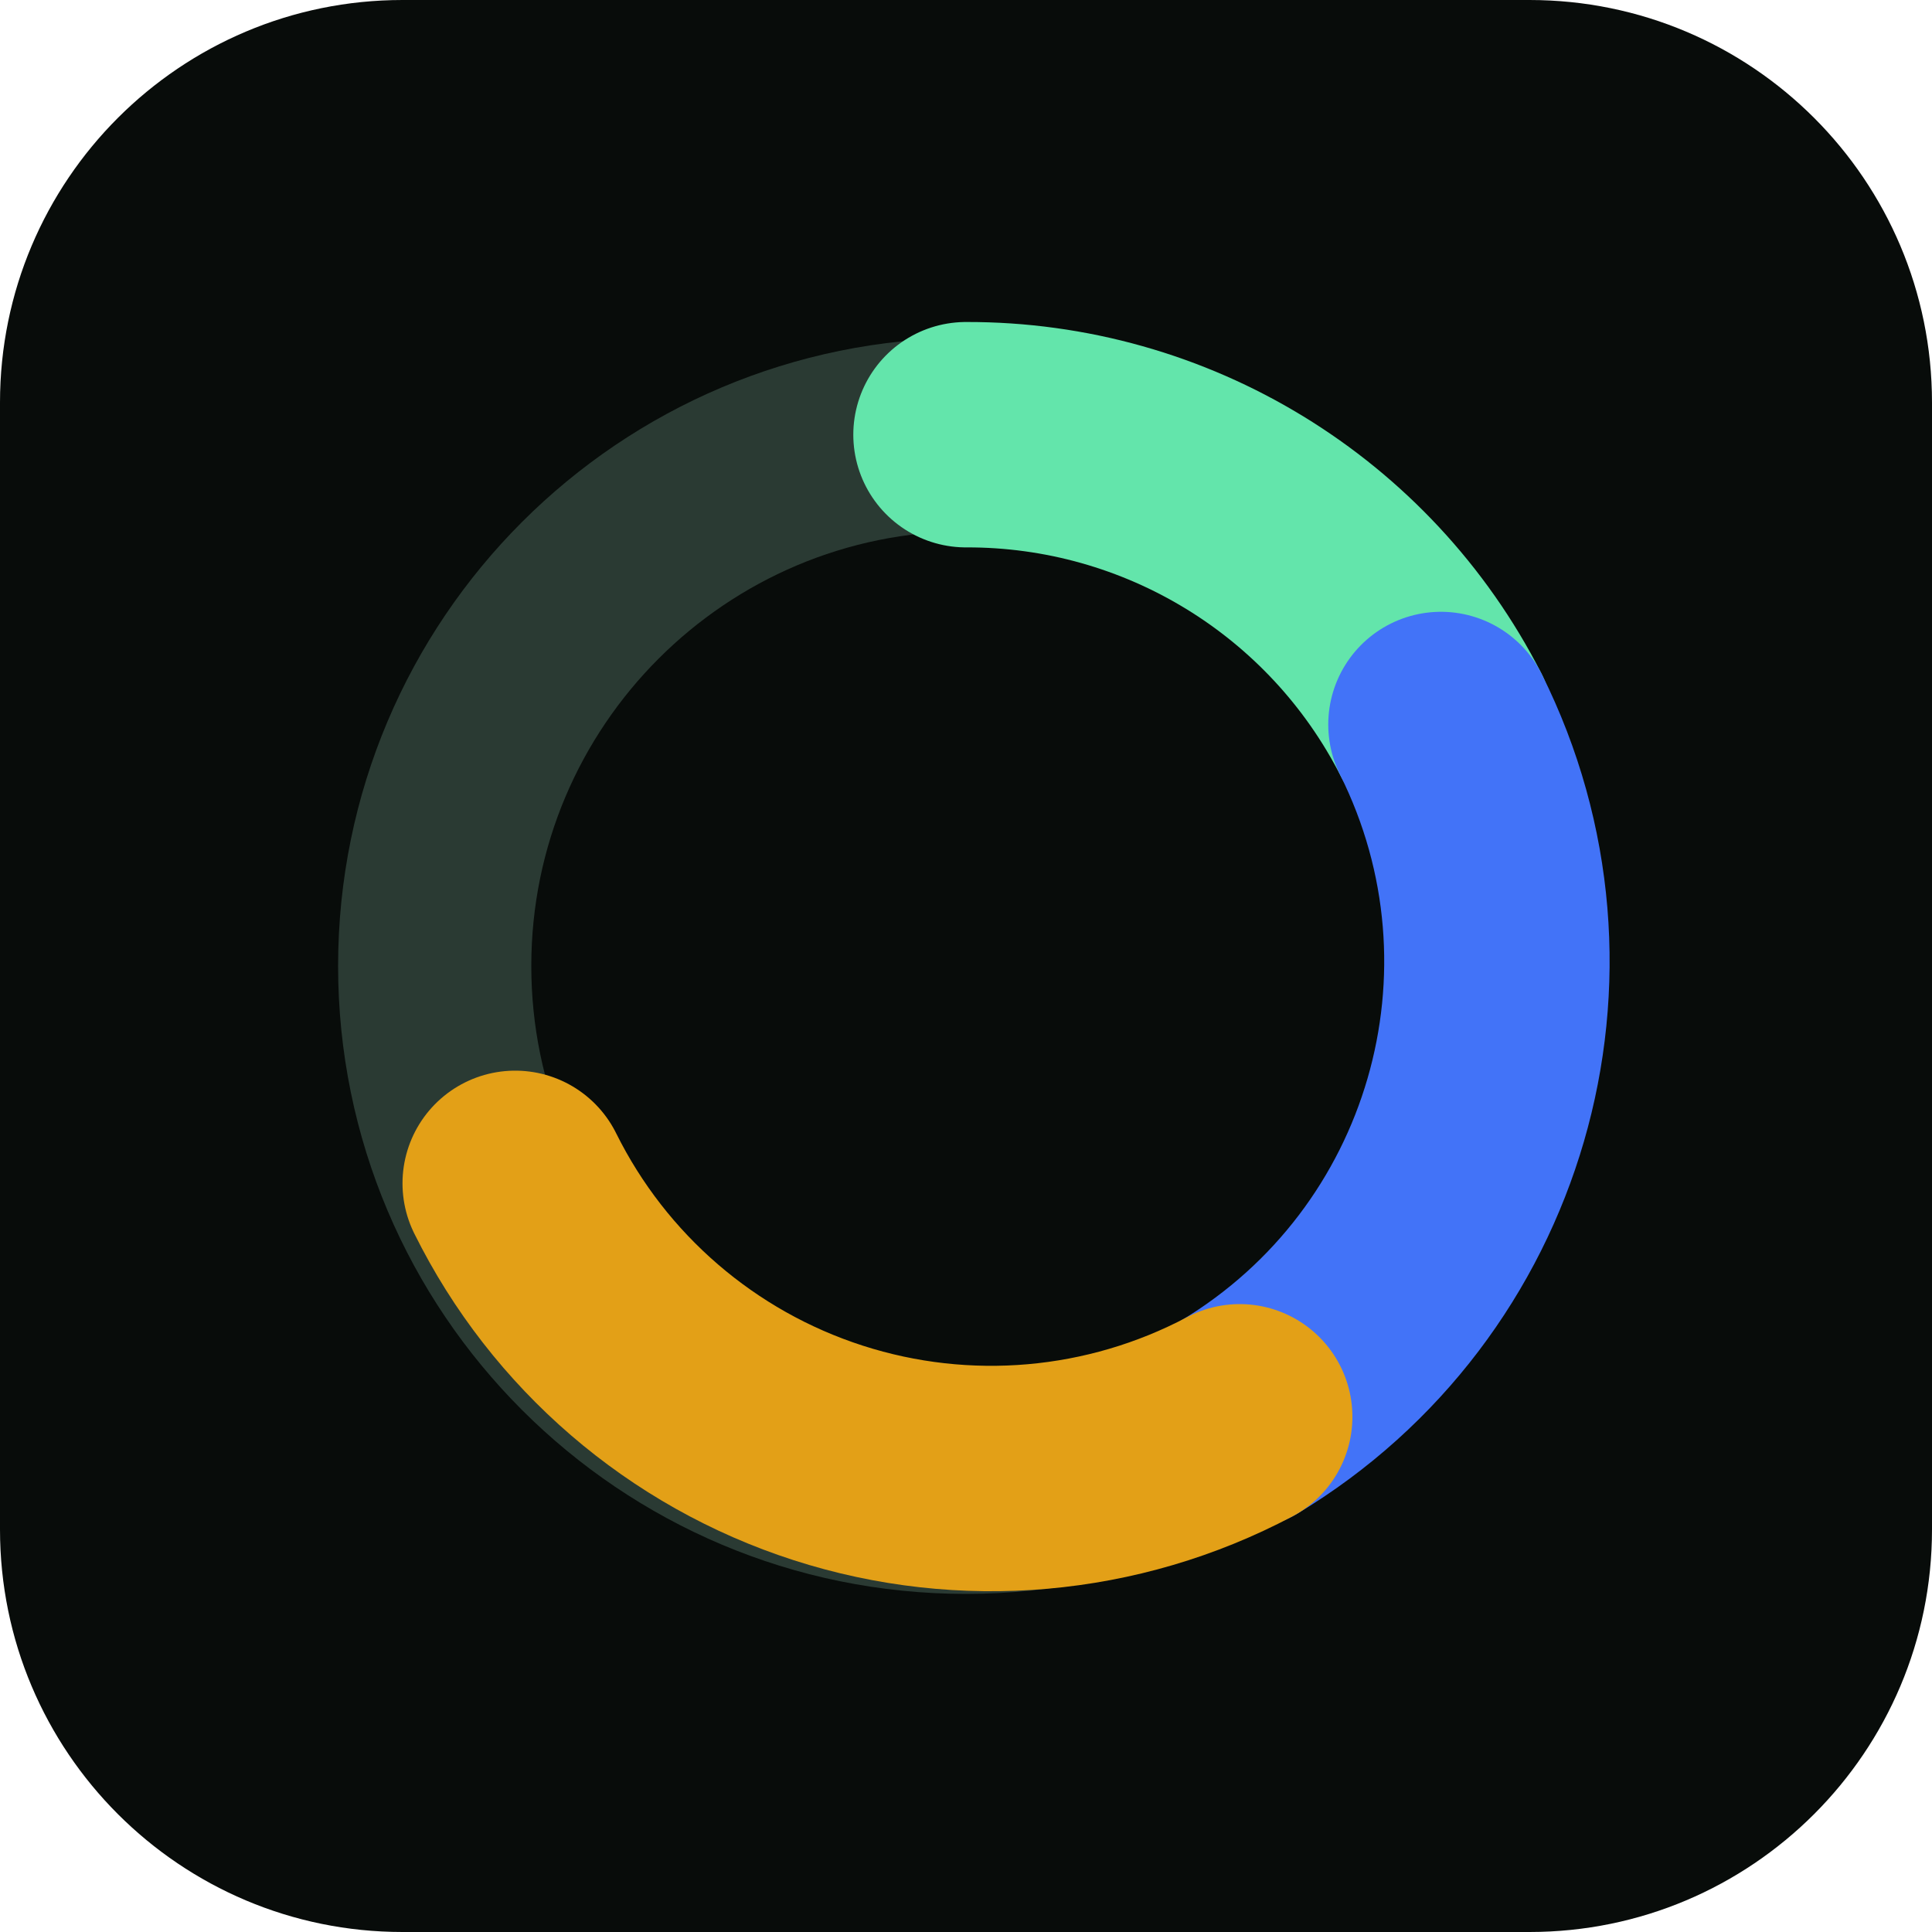
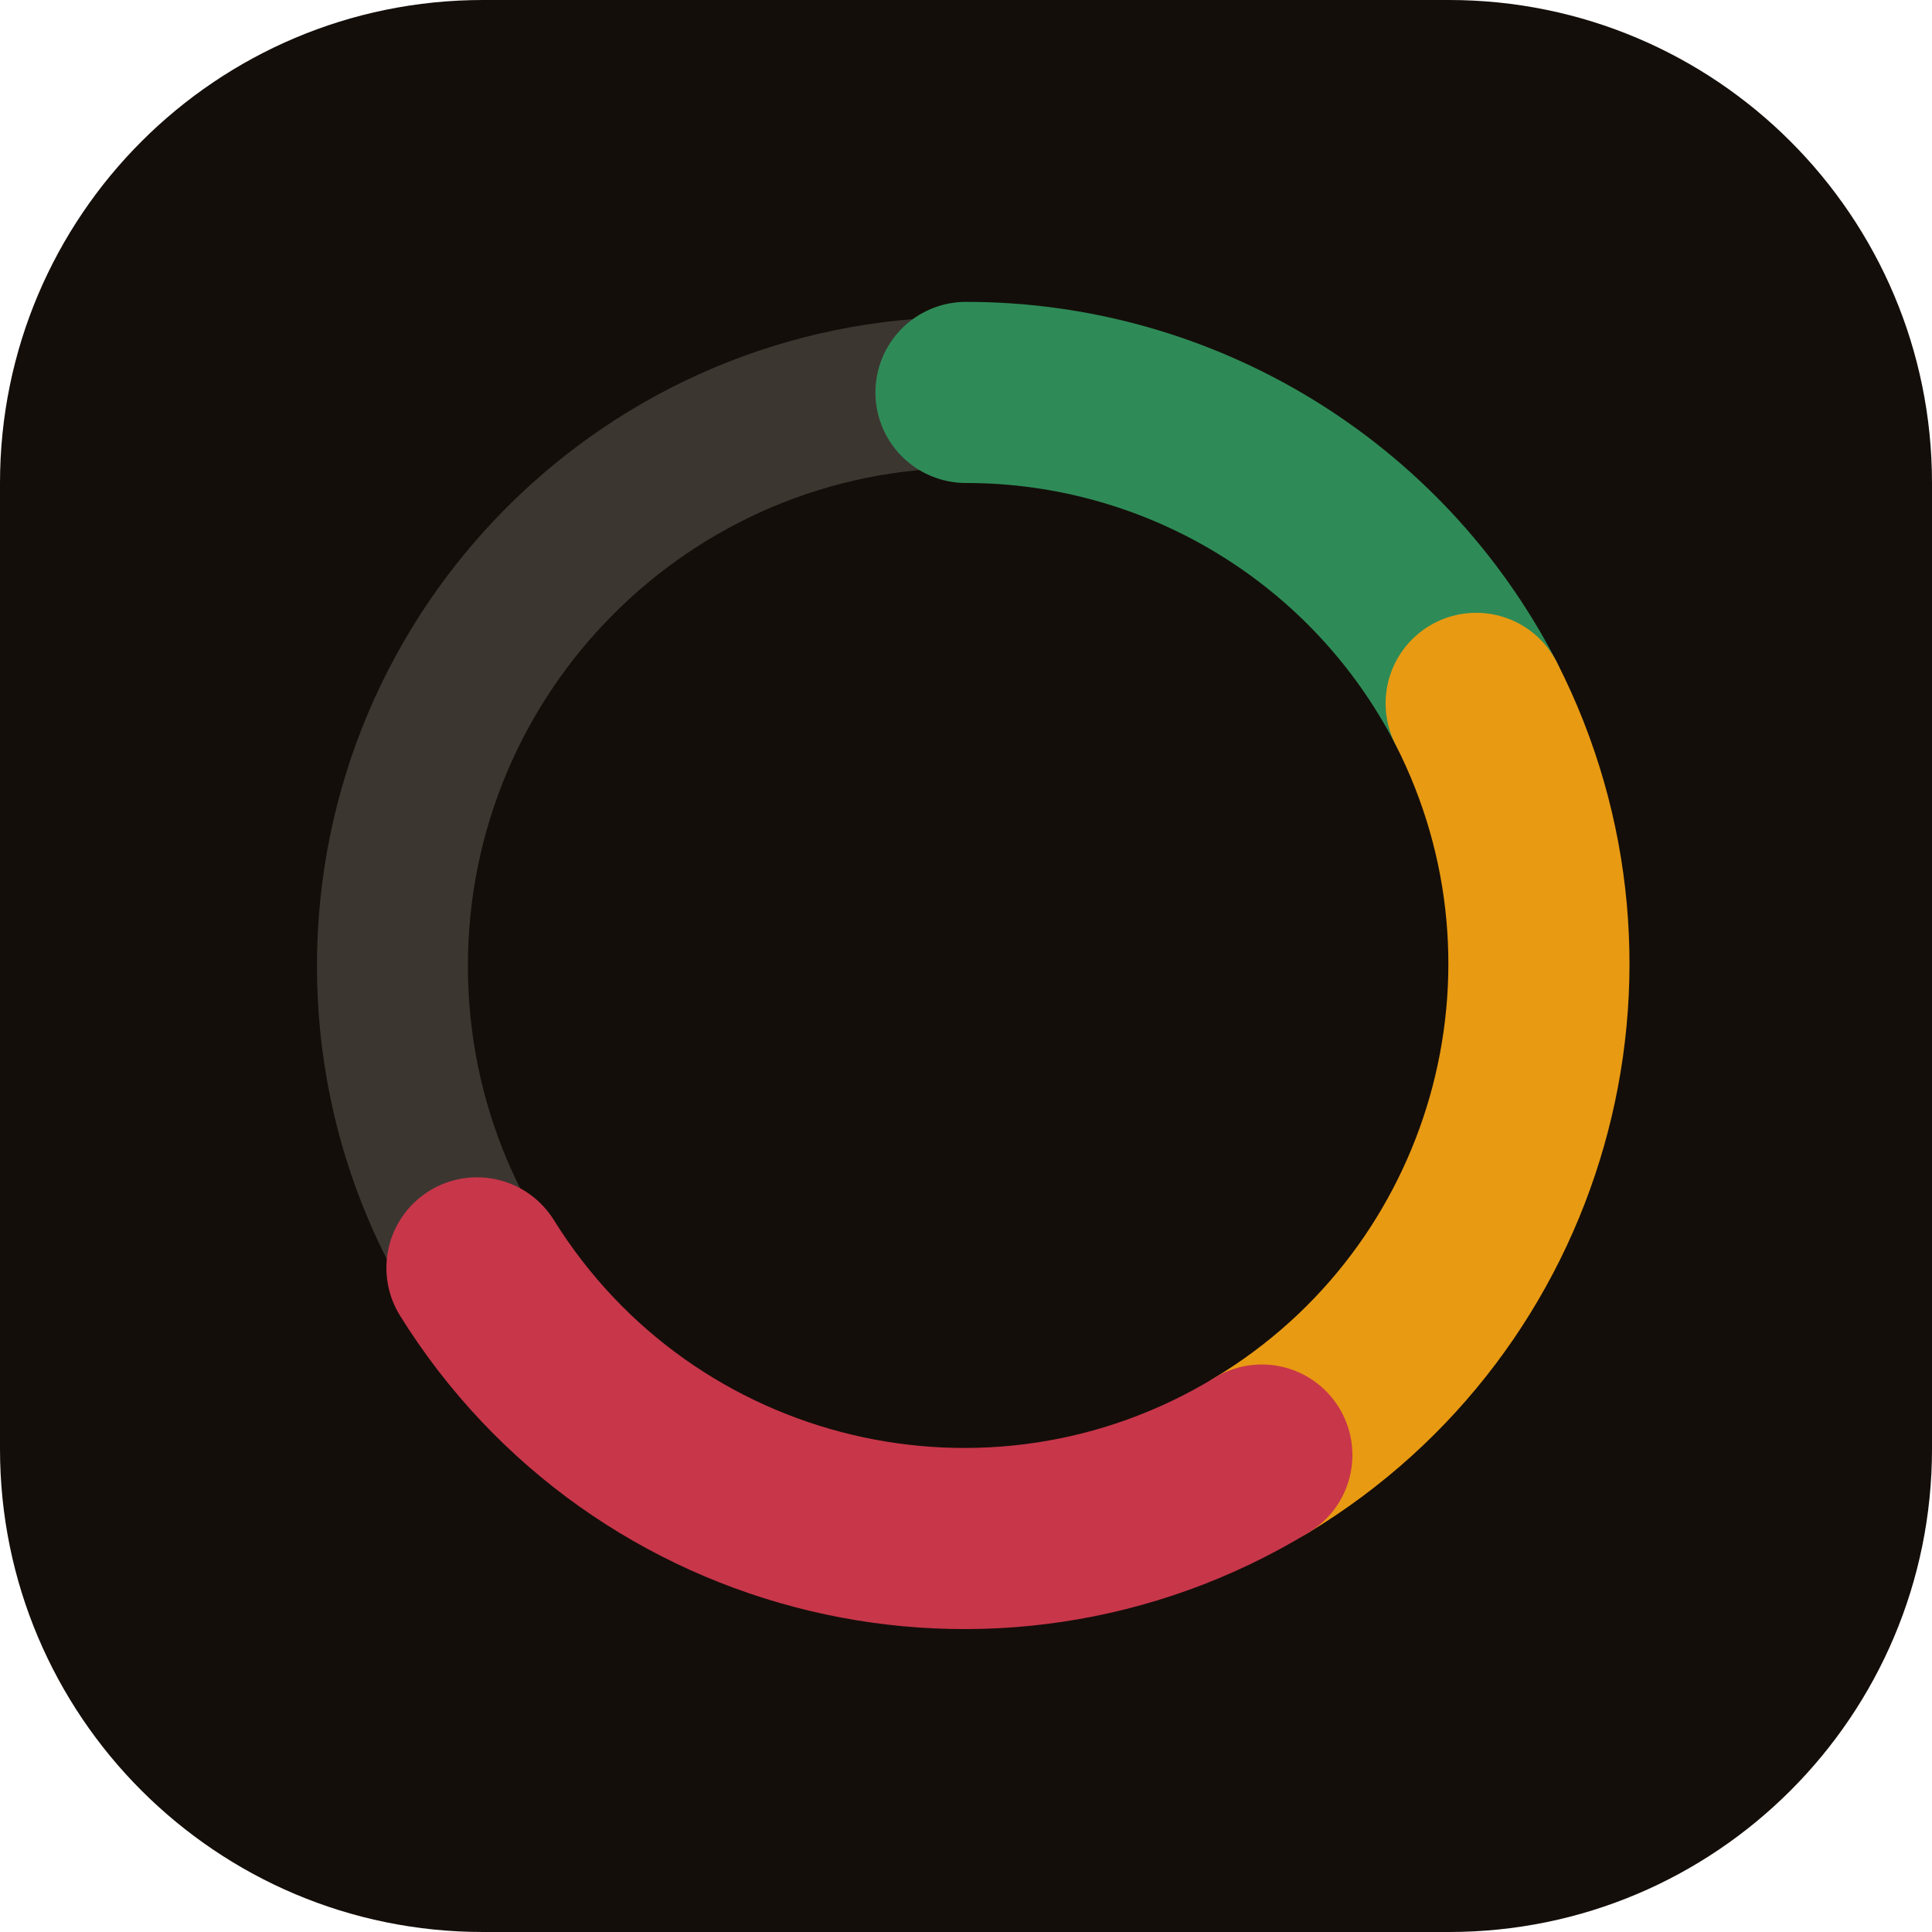
- <svg xmlns="http://www.w3.org/2000/svg" viewBox="0 0 24 24" fill="none">
-   <rect width="24" height="24" rx="5" fill="#080C0A" />
-   <circle cx="12" cy="12" r="6.6" stroke="#2A3A33" stroke-width="2.4" />
-   <path d="M12 5.4a6.6 6.6 0 0 1 5.9 3.6" stroke="#63E5AB" stroke-width="2.8" stroke-linecap="round" />
-   <path d="M17.9 9a6.6 6.6 0 0 1-2.5 8.6" stroke="#4273F8" stroke-width="2.8" stroke-linecap="round" />
-   <path d="M15.4 17.6a6.6 6.6 0 0 1-9-2.9" stroke="#E3A017" stroke-width="2.8" stroke-linecap="round" />
+ <svg xmlns="http://www.w3.org/2000/svg" viewBox="0 0 64 64">
+   <rect width="64" height="64" rx="16" fill="#140E0A" />
+   <circle cx="32" cy="32" r="19" fill="none" stroke="#F5EEE5" stroke-opacity=".18" stroke-width="5" />
+   <path d="M32 13a19 19 0 0 1 16.9 10.3" fill="none" stroke="#2E8B57" stroke-width="6" stroke-linecap="round" />
+   <path d="M48.9 23.3a19 19 0 0 1-7.1 24.9" fill="none" stroke="#E89A12" stroke-width="6" stroke-linecap="round" />
+   <path d="M41.8 48.2A19 19 0 0 1 15.8 42" fill="none" stroke="#C8364A" stroke-width="6" stroke-linecap="round" />
</svg>
